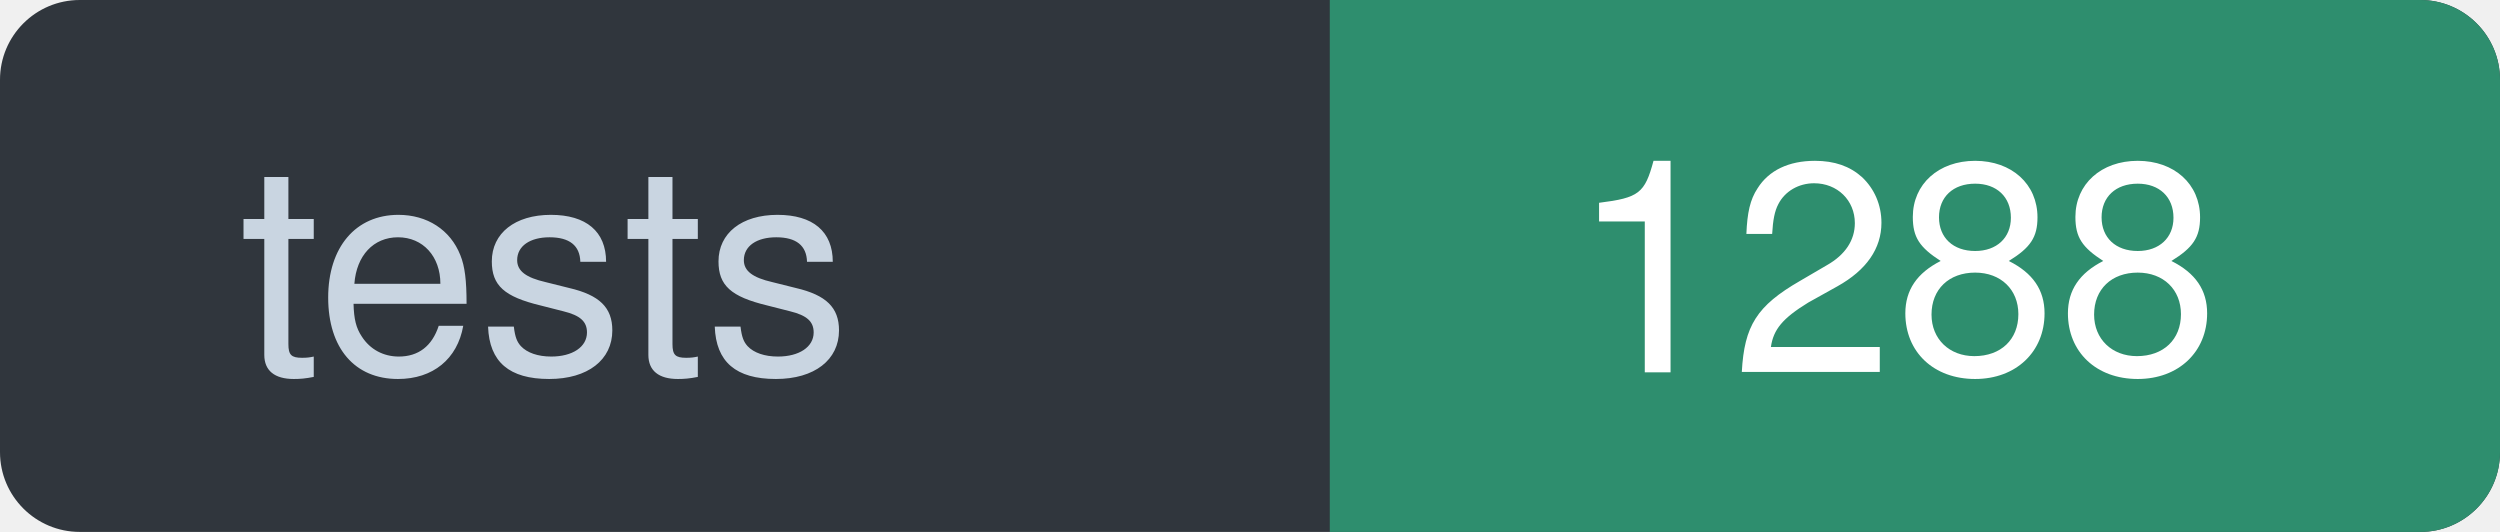
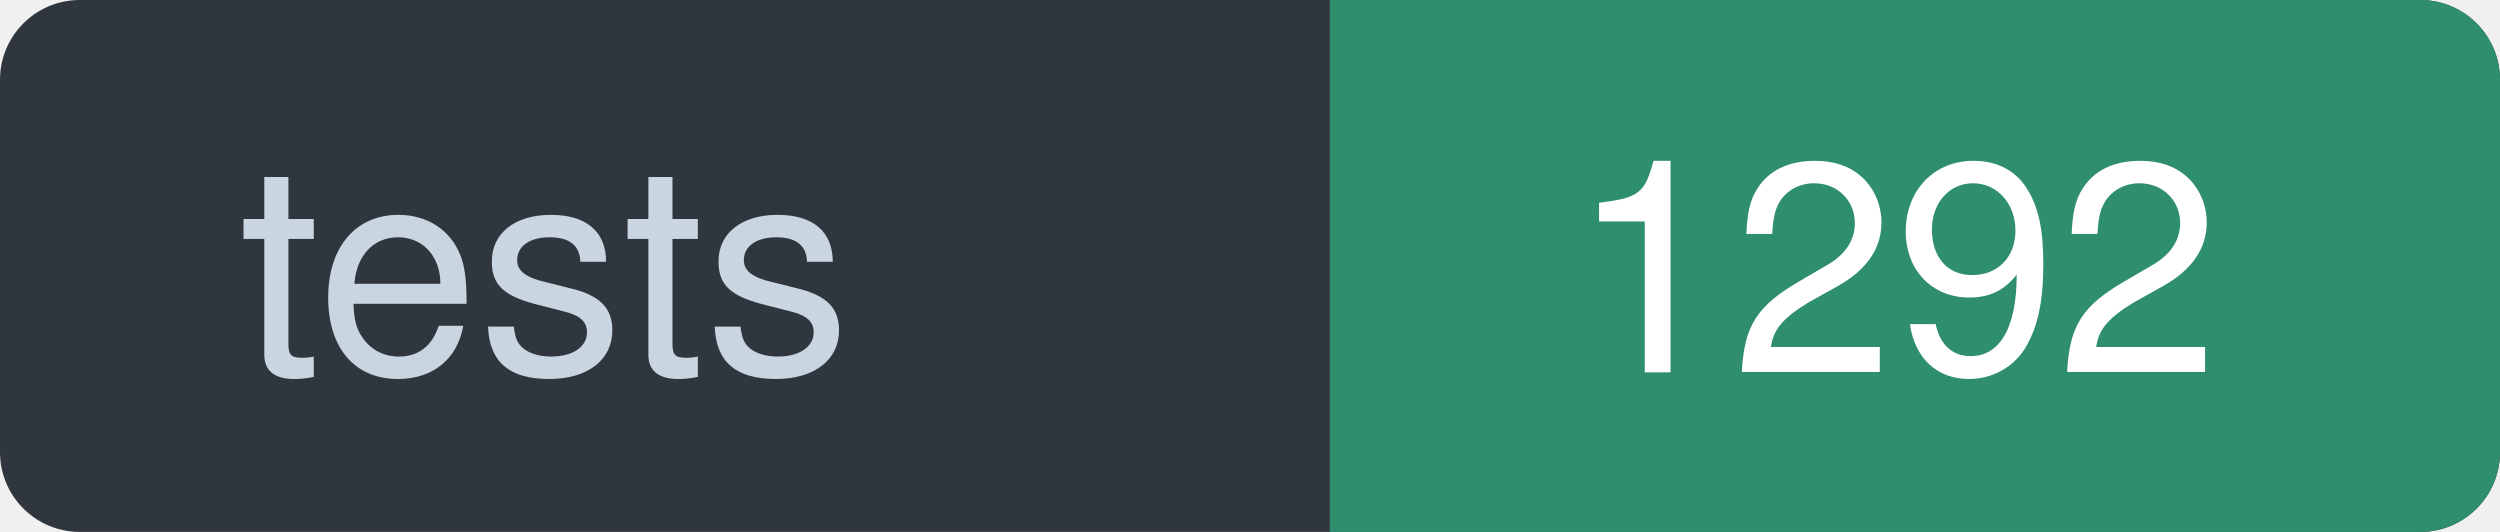
- <svg xmlns="http://www.w3.org/2000/svg" width="94" height="20" viewBox="0 0 94 20" role="img" aria-label="tests: 1288">
+ <svg xmlns="http://www.w3.org/2000/svg" width="94" height="20" viewBox="0 0 94 20" role="img" aria-label="tests: 1292">
  <rect width="94" height="20" rx="3" fill="#30363D" />
  <path d="M50 0h41a3 3 0 0 1 3 3v14a3 3 0 0 1-3 3h-41z" fill="#2E8E6E" />
  <g font-family="ui-sans-serif, -apple-system, Segoe UI, Helvetica, Arial, sans-serif" font-size="11" font-weight="500">
    <text x="9" y="14" textLength="32" lengthAdjust="spacingAndGlyphs" fill="#C9D5E1">tests</text>
-     <text x="59" y="14" textLength="26" lengthAdjust="spacingAndGlyphs" fill="#FFFFFF">1288</text>
+     <text x="59" y="14" textLength="26" lengthAdjust="spacingAndGlyphs" fill="#FFFFFF">1292</text>
  </g>
</svg>
